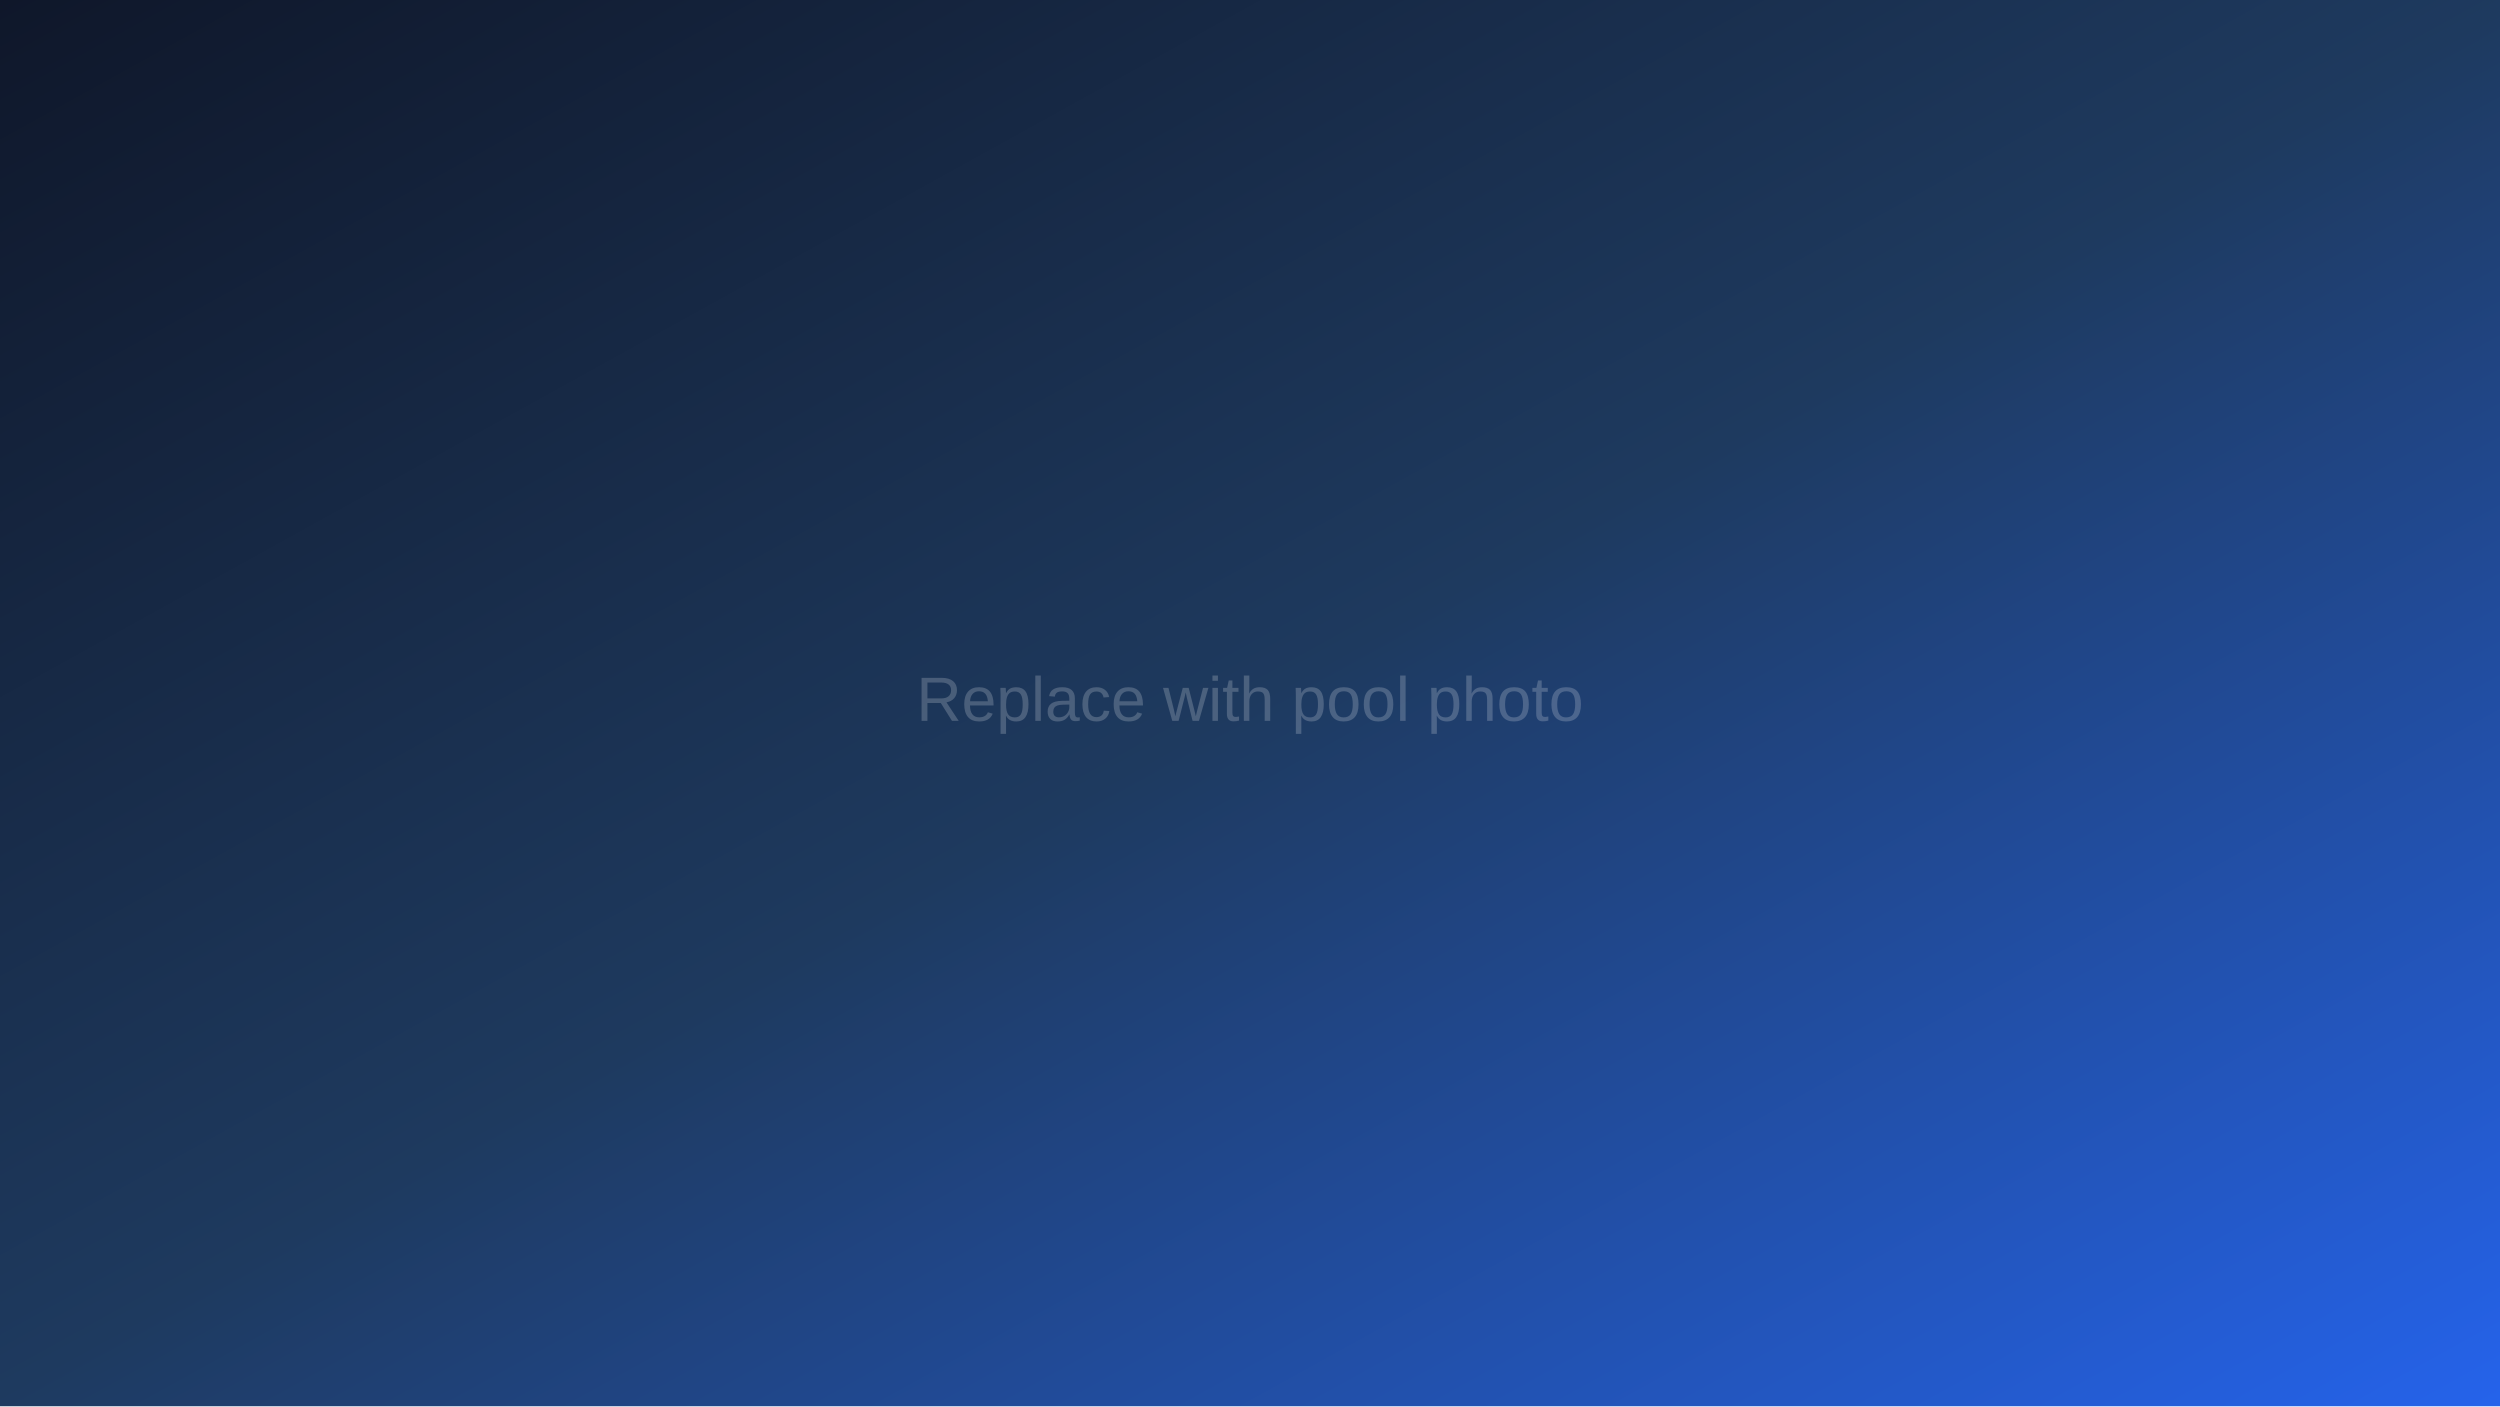
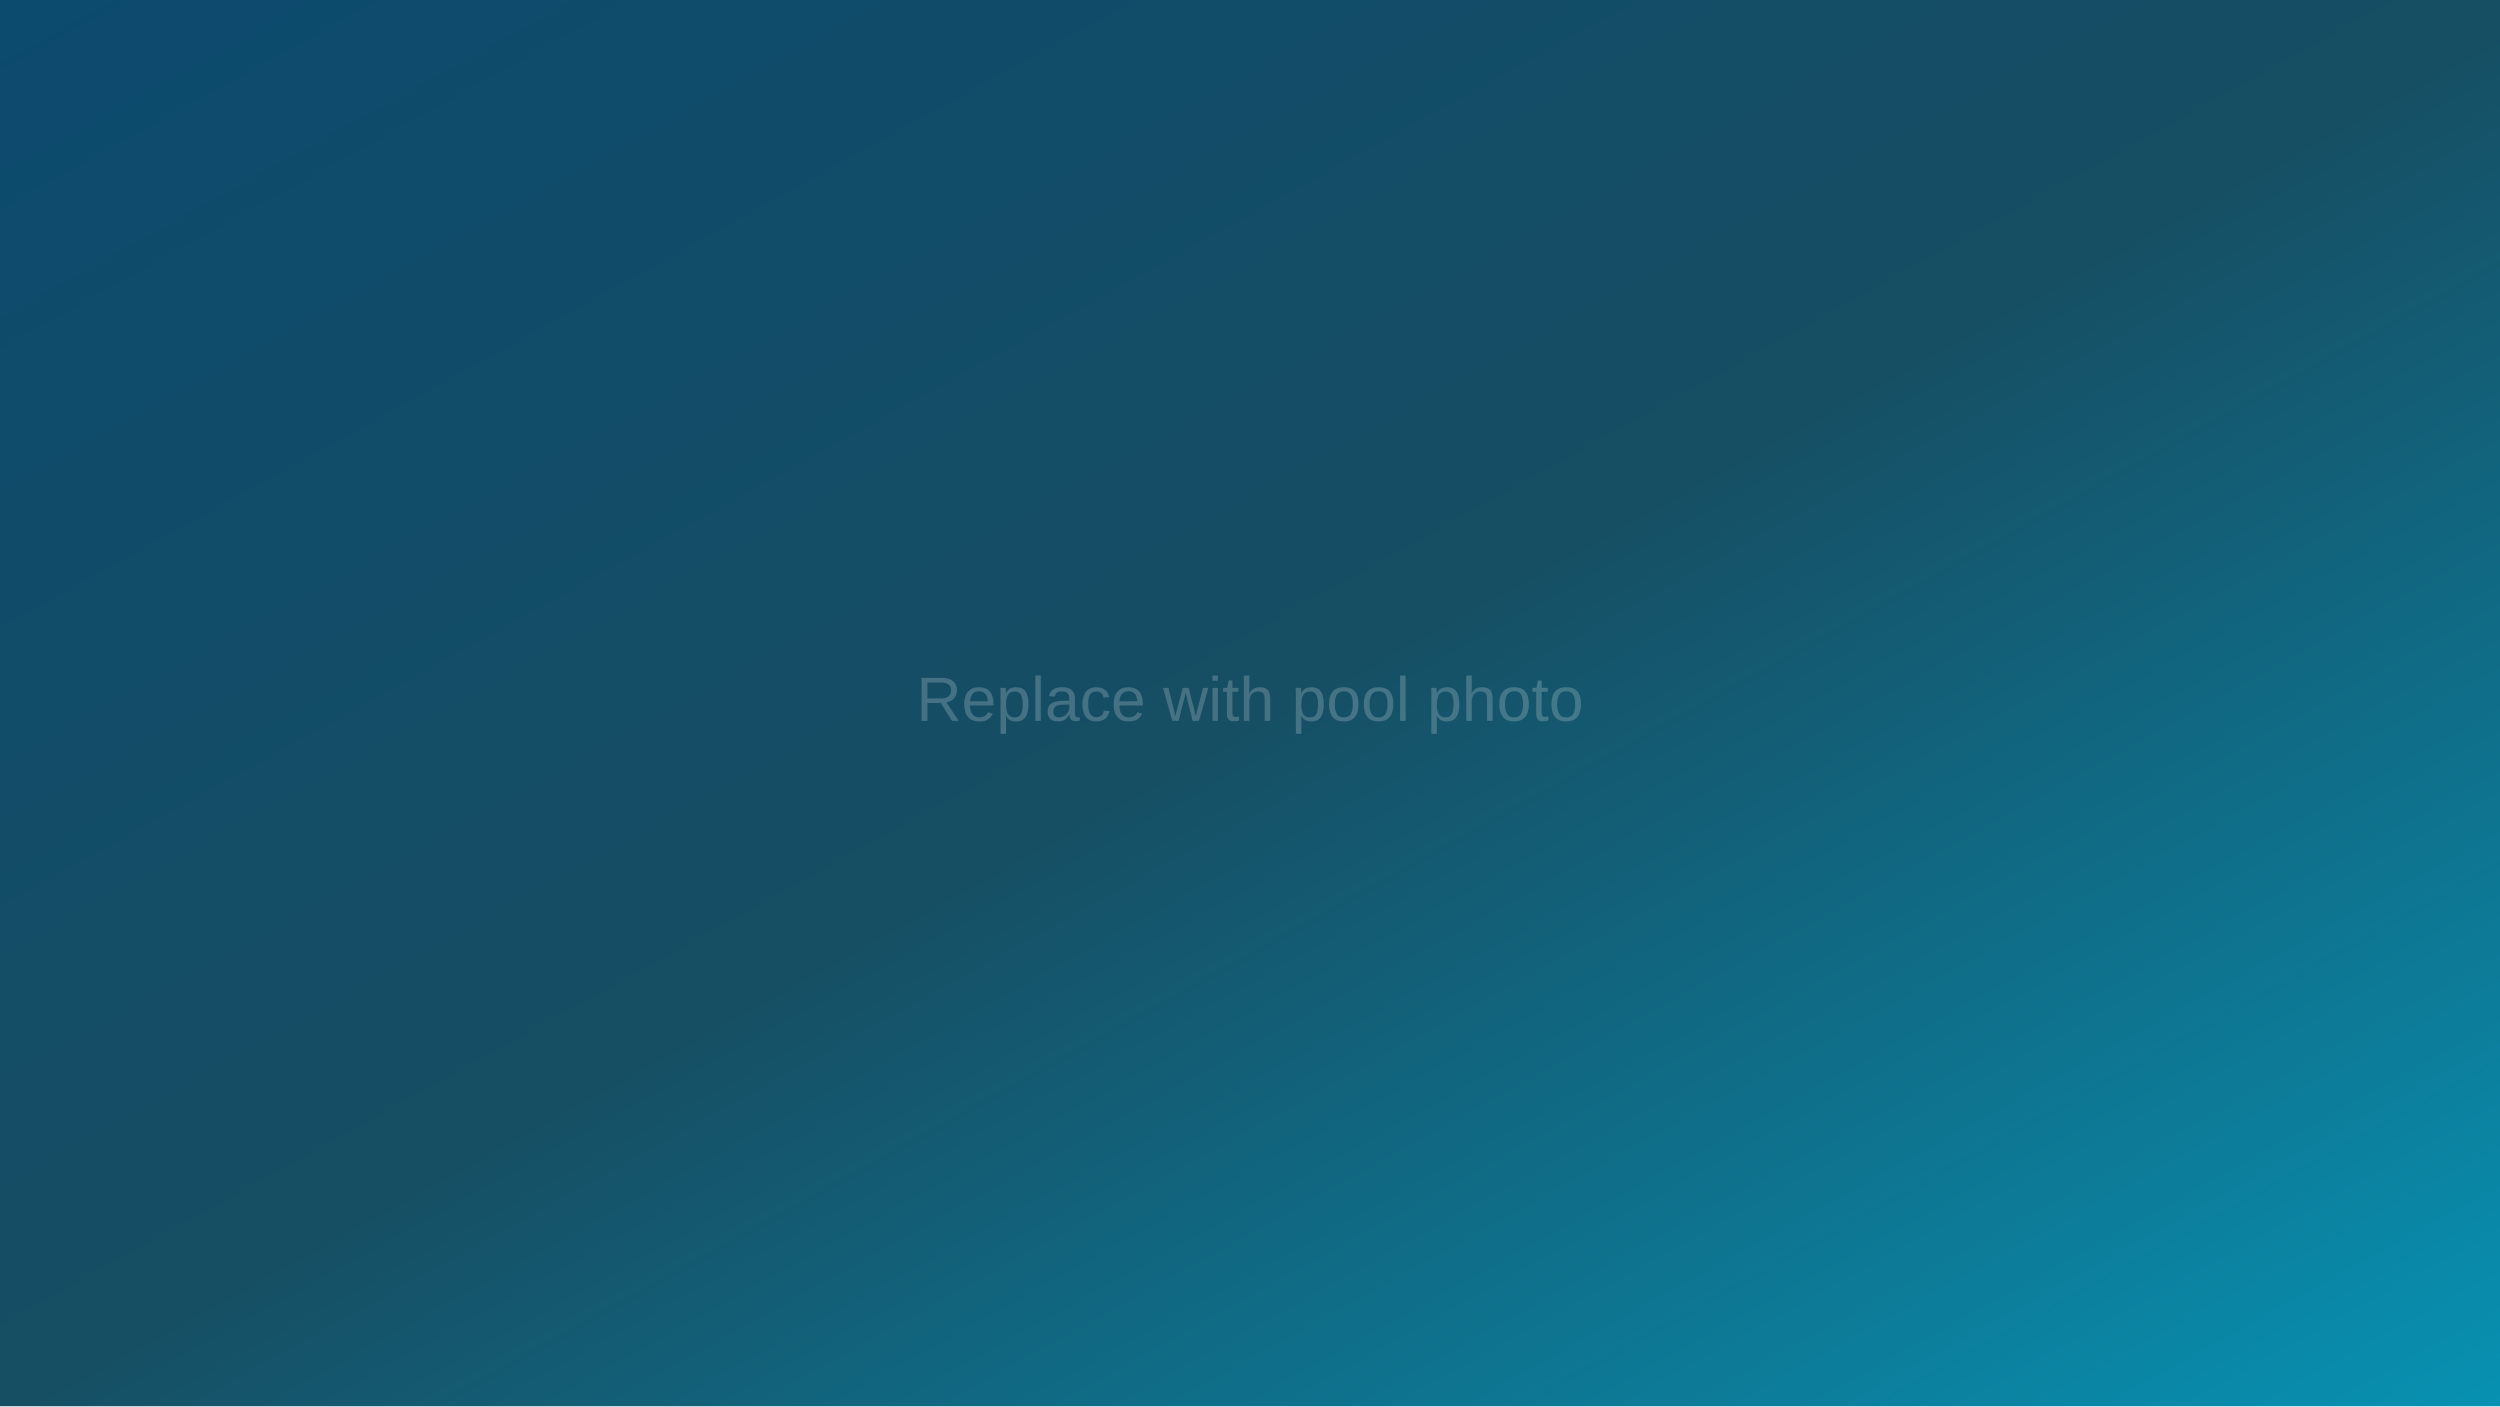
<svg xmlns="http://www.w3.org/2000/svg" width="1920" height="1080" viewBox="0 0 1920 1080">
  <defs>
    <linearGradient id="bg" x1="0%" y1="0%" x2="100%" y2="100%">
-       <stop offset="0%" style="stop-color:#0F172A" />
-       <stop offset="50%" style="stop-color:#1E3A5F" />
-       <stop offset="100%" style="stop-color:#2563EB" />
+       <stop offset="0%" style="stop-color:#0C4A6E" />
+       <stop offset="50%" style="stop-color:#164E63" />
+       <stop offset="100%" style="stop-color:#0891B2" />
    </linearGradient>
  </defs>
  <rect width="1920" height="1080" fill="url(#bg)" />
  <text x="960" y="540" font-family="Arial" font-size="48" fill="rgba(255,255,255,0.2)" text-anchor="middle" dominant-baseline="middle">Replace with pool photo</text>
</svg>
